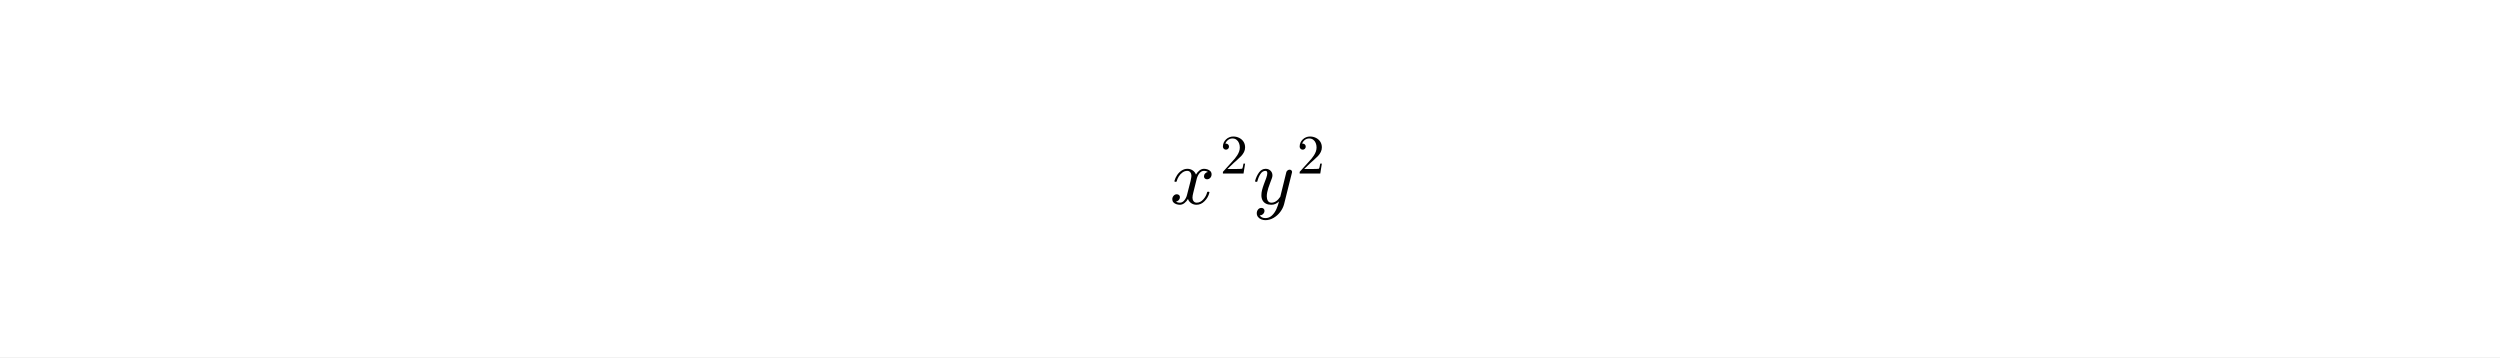
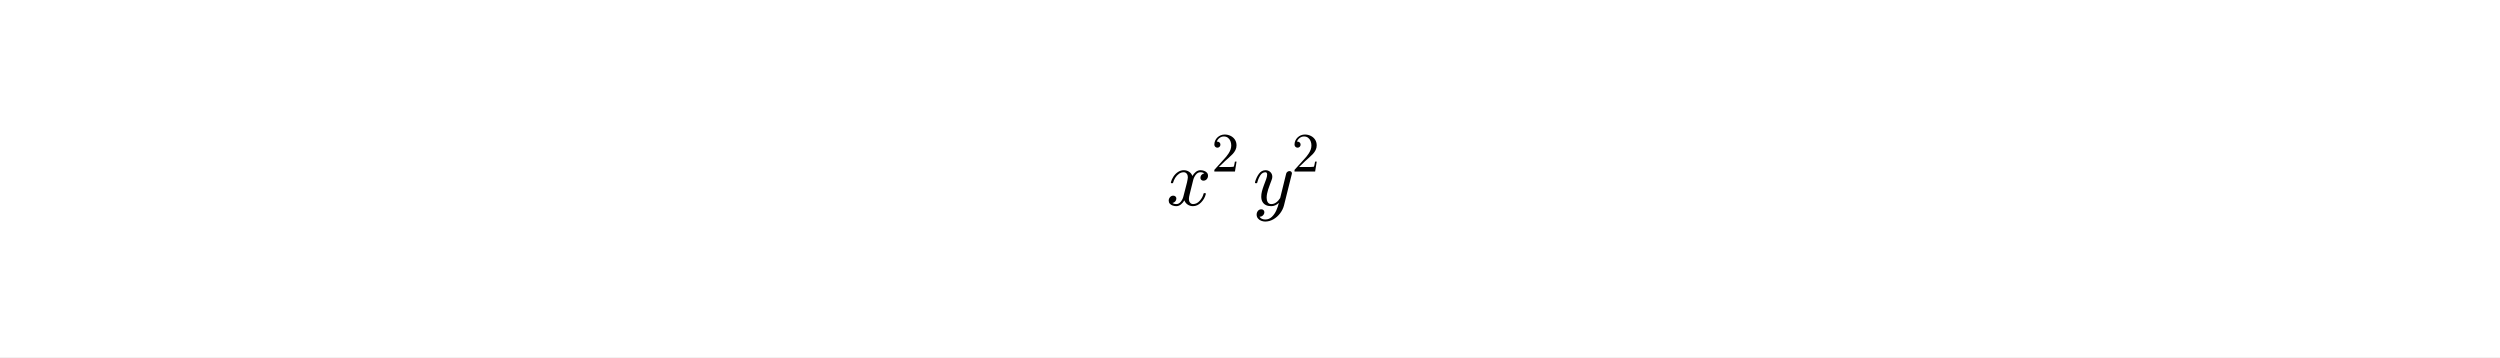
<svg xmlns="http://www.w3.org/2000/svg" xmlns:xlink="http://www.w3.org/1999/xlink" height="54pt" version="1.1" viewBox="0 0 378 54" width="378pt">
  <defs>
    <style type="text/css">
- *{stroke-linecap:butt;stroke-linejoin:round;stroke-miterlimit:100000;}
+ *{stroke-linecap:butt;stroke-linejoin:round;}
  </style>
  </defs>
  <g id="figure_1">
    <g id="patch_1">
-       <path d="M 0 54  L 378 54  L 378 0  L 0 0  z " style="fill:#ffffff;" />
+       <path d=" M0 54 L378 54 L378 0 L0 0 z " style="fill:#ffffff;" />
    </g>
    <g id="text_1">
      <defs>
-         <path d="M 7.812 2.875  Q 9.578 1.516 12.797 1.516  Q 15.922 1.516 18.312 4.516  Q 20.703 7.516 21.578 11.078  L 26.125 28.812  Q 27.203 33.641 27.203 35.406  Q 27.203 37.891 25.812 39.75  Q 24.422 41.609 21.922 41.609  Q 18.75 41.609 15.969 39.625  Q 13.188 37.641 11.281 34.594  Q 9.375 31.547 8.594 28.422  Q 8.406 27.781 7.812 27.781  L 6.594 27.781  Q 5.812 27.781 5.812 28.719  L 5.812 29  Q 6.781 32.719 9.125 36.25  Q 11.469 39.797 14.859 41.984  Q 18.266 44.188 22.125 44.188  Q 25.781 44.188 28.734 42.234  Q 31.688 40.281 32.906 36.922  Q 34.625 39.984 37.281 42.078  Q 39.938 44.188 43.109 44.188  Q 45.266 44.188 47.5 43.422  Q 49.75 42.672 51.172 41.109  Q 52.594 39.547 52.594 37.203  Q 52.594 34.672 50.953 32.828  Q 49.312 31 46.781 31  Q 45.172 31 44.094 32.031  Q 43.016 33.062 43.016 34.625  Q 43.016 36.719 44.453 38.297  Q 45.906 39.891 47.906 40.188  Q 46.094 41.609 42.922 41.609  Q 39.703 41.609 37.328 38.625  Q 34.969 35.641 33.984 31.984  L 29.594 14.312  Q 28.516 10.297 28.516 7.719  Q 28.516 5.172 29.953 3.344  Q 31.391 1.516 33.797 1.516  Q 38.484 1.516 42.156 5.641  Q 45.844 9.766 47.016 14.703  Q 47.219 15.281 47.797 15.281  L 49.031 15.281  Q 49.422 15.281 49.656 15.016  Q 49.906 14.75 49.906 14.406  Q 49.906 14.312 49.812 14.109  Q 48.391 8.156 43.844 3.516  Q 39.312 -1.125 33.594 -1.125  Q 29.938 -1.125 26.984 0.844  Q 24.031 2.828 22.797 6.203  Q 21.234 3.266 18.469 1.062  Q 15.719 -1.125 12.594 -1.125  Q 10.453 -1.125 8.172 -0.359  Q 5.906 0.391 4.484 1.953  Q 3.078 3.516 3.078 5.906  Q 3.078 8.25 4.703 10.172  Q 6.344 12.109 8.797 12.109  Q 10.453 12.109 11.578 11.109  Q 12.703 10.109 12.703 8.5  Q 12.703 6.391 11.297 4.828  Q 9.906 3.266 7.812 2.875  " id="Cmmi10-78" />
-         <path d="M 8.406 -14.312  Q 10.5 -17.922 15.719 -17.922  Q 20.453 -17.922 23.922 -14.594  Q 27.391 -11.281 29.516 -6.562  Q 31.641 -1.859 32.812 3.078  Q 28.375 -1.125 23.188 -1.125  Q 19.234 -1.125 16.453 0.234  Q 13.672 1.609 12.125 4.312  Q 10.594 7.031 10.594 10.891  Q 10.594 14.156 11.469 17.594  Q 12.359 21.047 13.938 25.266  Q 15.531 29.5 16.703 32.625  Q 18.016 36.281 18.016 38.625  Q 18.016 41.609 15.828 41.609  Q 11.859 41.609 9.297 37.531  Q 6.734 33.453 5.516 28.422  Q 5.328 27.781 4.688 27.781  L 3.516 27.781  Q 2.688 27.781 2.688 28.719  L 2.688 29  Q 4.297 34.969 7.609 39.578  Q 10.938 44.188 16.016 44.188  Q 19.578 44.188 22.047 41.844  Q 24.516 39.5 24.516 35.891  Q 24.516 34.031 23.688 31.984  Q 23.25 30.766 21.688 26.656  Q 20.125 22.562 19.281 19.875  Q 18.453 17.188 17.922 14.594  Q 17.391 12.016 17.391 9.422  Q 17.391 6.109 18.797 3.812  Q 20.219 1.516 23.297 1.516  Q 29.5 1.516 34.422 9.078  L 42 39.891  Q 42.328 41.219 43.547 42.156  Q 44.781 43.109 46.188 43.109  Q 47.406 43.109 48.312 42.328  Q 49.219 41.547 49.219 40.281  Q 49.219 39.703 49.125 39.5  L 39.203 -0.297  Q 37.891 -5.422 34.375 -10.109  Q 30.859 -14.797 25.906 -17.656  Q 20.953 -20.516 15.578 -20.516  Q 12.984 -20.516 10.438 -19.5  Q 7.906 -18.5 6.344 -16.5  Q 4.781 -14.5 4.781 -11.812  Q 4.781 -9.078 6.391 -7.078  Q 8.016 -5.078 10.688 -5.078  Q 12.312 -5.078 13.406 -6.078  Q 14.5 -7.078 14.5 -8.688  Q 14.5 -10.984 12.781 -12.688  Q 11.078 -14.406 8.797 -14.406  Q 8.688 -14.359 8.594 -14.328  Q 8.5 -14.312 8.406 -14.312  " id="Cmmi10-79" />
-         <path d="M 4.984 0  L 4.984 2.688  Q 4.984 2.938 5.172 3.219  L 20.703 20.406  Q 24.219 24.219 26.406 26.797  Q 28.609 29.391 30.75 32.766  Q 32.906 36.141 34.156 39.625  Q 35.406 43.109 35.406 47.016  Q 35.406 51.125 33.891 54.859  Q 32.375 58.594 29.375 60.844  Q 26.375 63.094 22.125 63.094  Q 17.781 63.094 14.312 60.469  Q 10.844 57.859 9.422 53.719  Q 9.812 53.812 10.5 53.812  Q 12.75 53.812 14.328 52.297  Q 15.922 50.781 15.922 48.391  Q 15.922 46.094 14.328 44.5  Q 12.75 42.922 10.5 42.922  Q 8.156 42.922 6.562 44.547  Q 4.984 46.188 4.984 48.391  Q 4.984 52.156 6.391 55.438  Q 7.812 58.734 10.469 61.297  Q 13.141 63.875 16.484 65.234  Q 19.828 66.609 23.578 66.609  Q 29.297 66.609 34.219 64.188  Q 39.156 61.766 42.031 57.344  Q 44.922 52.938 44.922 47.016  Q 44.922 42.672 43.016 38.766  Q 41.109 34.859 38.125 31.656  Q 35.156 28.469 30.516 24.406  Q 25.875 20.359 24.422 19  L 13.094 8.109  L 22.703 8.109  Q 29.781 8.109 34.547 8.219  Q 39.312 8.344 39.594 8.594  Q 40.766 9.859 42 17.828  L 44.922 17.828  L 42.094 0  z " id="Cmr10-32" />
+         <path d=" M4.984 0 L4.984 2.688 Q4.984 2.938 5.172 3.219 L20.703 20.406 Q24.219 24.219 26.406 26.797 Q28.609 29.391 30.75 32.766 Q32.906 36.141 34.156 39.625 Q35.406 43.109 35.406 47.016 Q35.406 51.125 33.891 54.859 Q32.375 58.594 29.375 60.844 Q26.375 63.094 22.125 63.094 Q17.781 63.094 14.312 60.469 Q10.844 57.859 9.422 53.719 Q9.812 53.812 10.5 53.812 Q12.75 53.812 14.328 52.297 Q15.922 50.781 15.922 48.391 Q15.922 46.094 14.328 44.5 Q12.75 42.922 10.5 42.922 Q8.156 42.922 6.562 44.547 Q4.984 46.188 4.984 48.391 Q4.984 52.156 6.391 55.438 Q7.812 58.734 10.469 61.297 Q13.141 63.875 16.484 65.234 Q19.828 66.609 23.578 66.609 Q29.297 66.609 34.219 64.188 Q39.156 61.766 42.031 57.344 Q44.922 52.938 44.922 47.016 Q44.922 42.672 43.016 38.766 Q41.109 34.859 38.125 31.656 Q35.156 28.469 30.516 24.406 Q25.875 20.359 24.422 19 L13.094 8.109 L22.703 8.109 Q29.781 8.109 34.547 8.219 Q39.312 8.344 39.594 8.594 Q40.766 9.859 42 17.828 L44.922 17.828 L42.094 0 z " id="Cmr10-32" />
+         <path d=" M7.812 2.875 Q9.578 1.516 12.797 1.516 Q15.922 1.516 18.312 4.516 Q20.703 7.516 21.578 11.078 L26.125 28.812 Q27.203 33.641 27.203 35.406 Q27.203 37.891 25.812 39.75 Q24.422 41.609 21.922 41.609 Q18.75 41.609 15.969 39.625 Q13.188 37.641 11.281 34.594 Q9.375 31.547 8.594 28.422 Q8.406 27.781 7.812 27.781 L6.594 27.781 Q5.812 27.781 5.812 28.719 L5.812 29 Q6.781 32.719 9.125 36.25 Q11.469 39.797 14.859 41.984 Q18.266 44.188 22.125 44.188 Q25.781 44.188 28.734 42.234 Q31.688 40.281 32.906 36.922 Q34.625 39.984 37.281 42.078 Q39.938 44.188 43.109 44.188 Q45.266 44.188 47.5 43.422 Q49.75 42.672 51.172 41.109 Q52.594 39.547 52.594 37.203 Q52.594 34.672 50.953 32.828 Q49.312 31 46.781 31 Q45.172 31 44.094 32.031 Q43.016 33.062 43.016 34.625 Q43.016 36.719 44.453 38.297 Q45.906 39.891 47.906 40.188 Q46.094 41.609 42.922 41.609 Q39.703 41.609 37.328 38.625 Q34.969 35.641 33.984 31.984 L29.594 14.312 Q28.516 10.297 28.516 7.719 Q28.516 5.172 29.953 3.344 Q31.391 1.516 33.797 1.516 Q38.484 1.516 42.156 5.641 Q45.844 9.766 47.016 14.703 Q47.219 15.281 47.797 15.281 L49.031 15.281 Q49.422 15.281 49.656 15.016 Q49.906 14.75 49.906 14.406 Q49.906 14.312 49.812 14.109 Q48.391 8.156 43.844 3.516 Q39.312 -1.125 33.594 -1.125 Q29.938 -1.125 26.984 0.844 Q24.031 2.828 22.797 6.203 Q21.234 3.266 18.469 1.062 Q15.719 -1.125 12.594 -1.125 Q10.453 -1.125 8.172 -0.359 Q5.906 0.391 4.484 1.953 Q3.078 3.516 3.078 5.906 Q3.078 8.25 4.703 10.172 Q6.344 12.109 8.797 12.109 Q10.453 12.109 11.578 11.109 Q12.703 10.109 12.703 8.5 Q12.703 6.391 11.297 4.828 Q9.906 3.266 7.812 2.875" id="Cmmi10-78" />
+         <path d=" M8.406 -14.312 Q10.5 -17.922 15.719 -17.922 Q20.453 -17.922 23.922 -14.594 Q27.391 -11.281 29.516 -6.562 Q31.641 -1.859 32.812 3.078 Q28.375 -1.125 23.188 -1.125 Q19.234 -1.125 16.453 0.234 Q13.672 1.609 12.125 4.312 Q10.594 7.031 10.594 10.891 Q10.594 14.156 11.469 17.594 Q12.359 21.047 13.938 25.266 Q15.531 29.5 16.703 32.625 Q18.016 36.281 18.016 38.625 Q18.016 41.609 15.828 41.609 Q11.859 41.609 9.297 37.531 Q6.734 33.453 5.516 28.422 Q5.328 27.781 4.688 27.781 L3.516 27.781 Q2.688 27.781 2.688 28.719 L2.688 29 Q4.297 34.969 7.609 39.578 Q10.938 44.188 16.016 44.188 Q19.578 44.188 22.047 41.844 Q24.516 39.5 24.516 35.891 Q24.516 34.031 23.688 31.984 Q23.25 30.766 21.688 26.656 Q20.125 22.562 19.281 19.875 Q18.453 17.188 17.922 14.594 Q17.391 12.016 17.391 9.422 Q17.391 6.109 18.797 3.812 Q20.219 1.516 23.297 1.516 Q29.5 1.516 34.422 9.078 L42 39.891 Q42.328 41.219 43.547 42.156 Q44.781 43.109 46.188 43.109 Q47.406 43.109 48.312 42.328 Q49.219 41.547 49.219 40.281 Q49.219 39.703 49.125 39.5 L39.203 -0.297 Q37.891 -5.422 34.375 -10.109 Q30.859 -14.797 25.906 -17.656 Q20.953 -20.516 15.578 -20.516 Q12.984 -20.516 10.438 -19.5 Q7.906 -18.5 6.344 -16.5 Q4.781 -14.5 4.781 -11.812 Q4.781 -9.078 6.391 -7.078 Q8.016 -5.078 10.688 -5.078 Q12.312 -5.078 13.406 -6.078 Q14.5 -7.078 14.5 -8.688 Q14.5 -10.984 12.781 -12.688 Q11.078 -14.406 8.797 -14.406 Q8.688 -14.359 8.594 -14.328 Q8.5 -14.312 8.406 -14.312" id="Cmmi10-79" />
      </defs>
-       <g transform="translate(176.88 30.84)scale(0.12 -0.12)">
-         <use transform="translate(0.0 0.109375)" xlink:href="#Cmmi10-78" />
-         <use transform="translate(63.38336 38.37344)scale(0.7)" xlink:href="#Cmr10-32" />
-         <use transform="translate(104.7607 0.109375)" xlink:href="#Cmmi10-79" />
-         <use transform="translate(160.0874 38.37344)scale(0.7)" xlink:href="#Cmr10-32" />
+       <g transform="translate(176.34 31.14)scale(0.12 -0.12)">
+         <use transform="translate(0.0 0.8578125)" xlink:href="#Cmmi10-78" />
+         <use transform="translate(57.08008 43.37344)scale(0.7)" xlink:href="#Cmr10-32" />
+         <use transform="translate(109.0863 0.8578125)" xlink:href="#Cmmi10-79" />
+         <use transform="translate(158.1098 43.37344)scale(0.7)" xlink:href="#Cmr10-32" />
      </g>
    </g>
  </g>
</svg>
